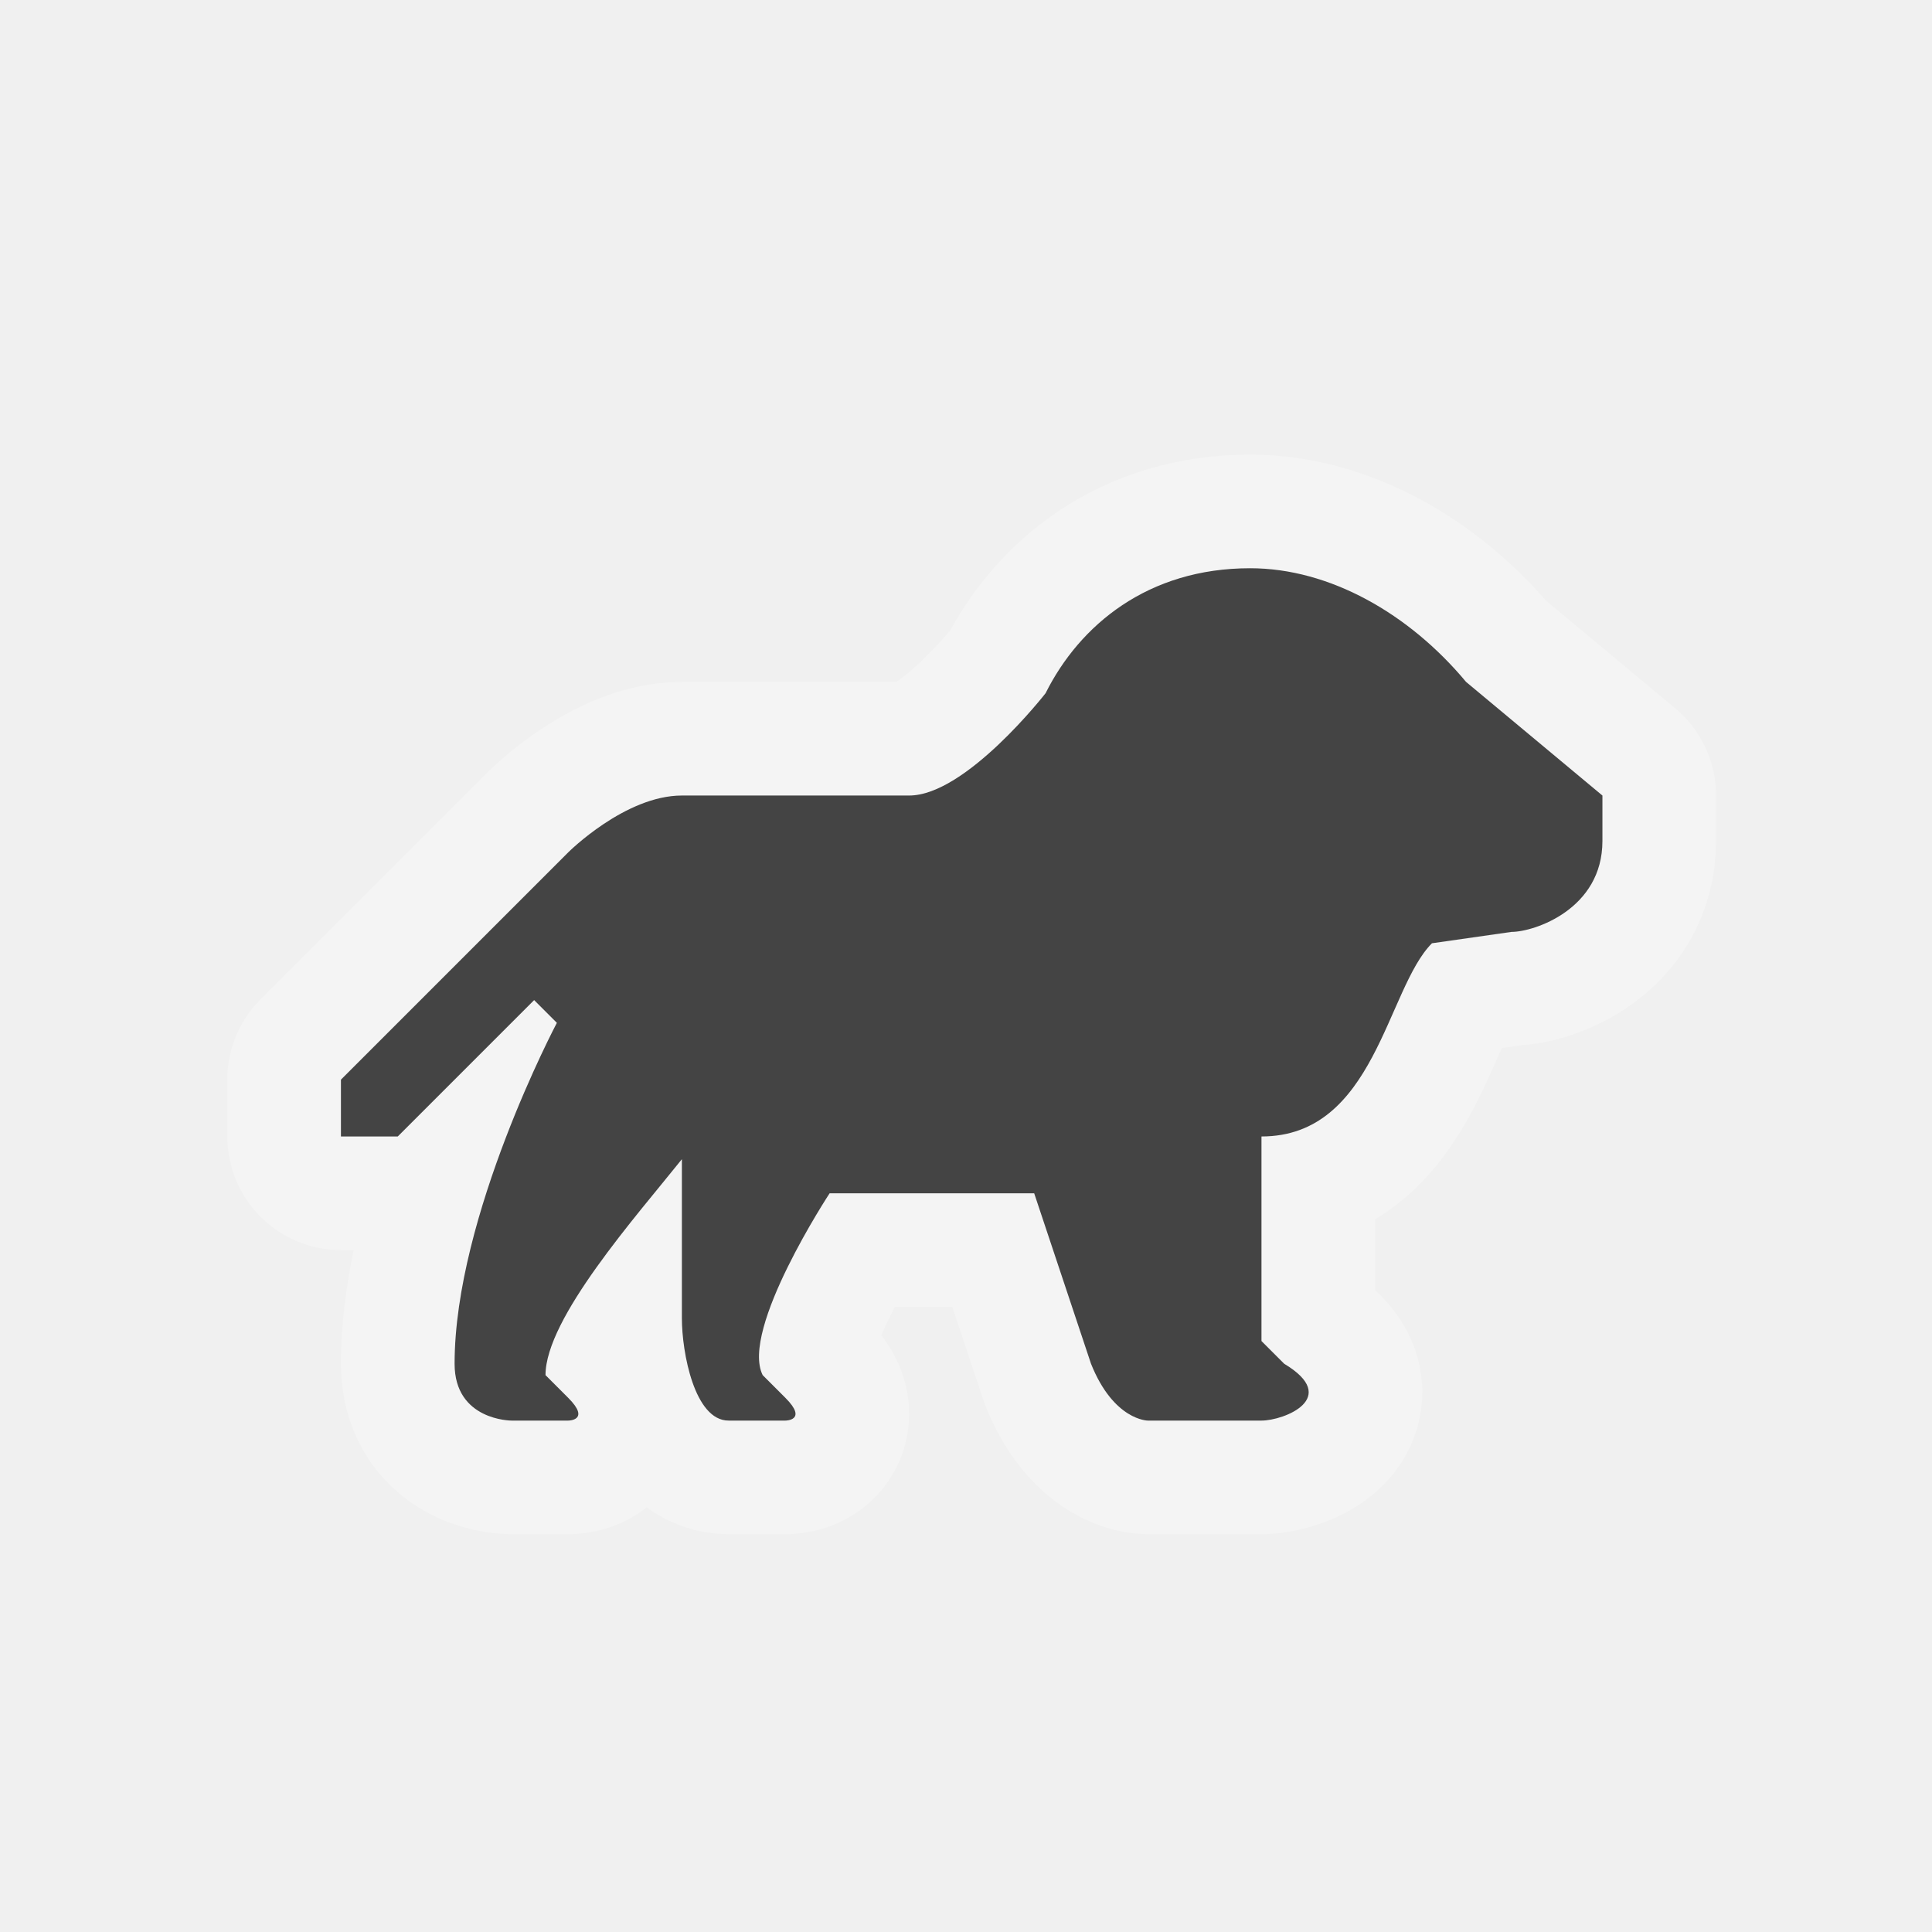
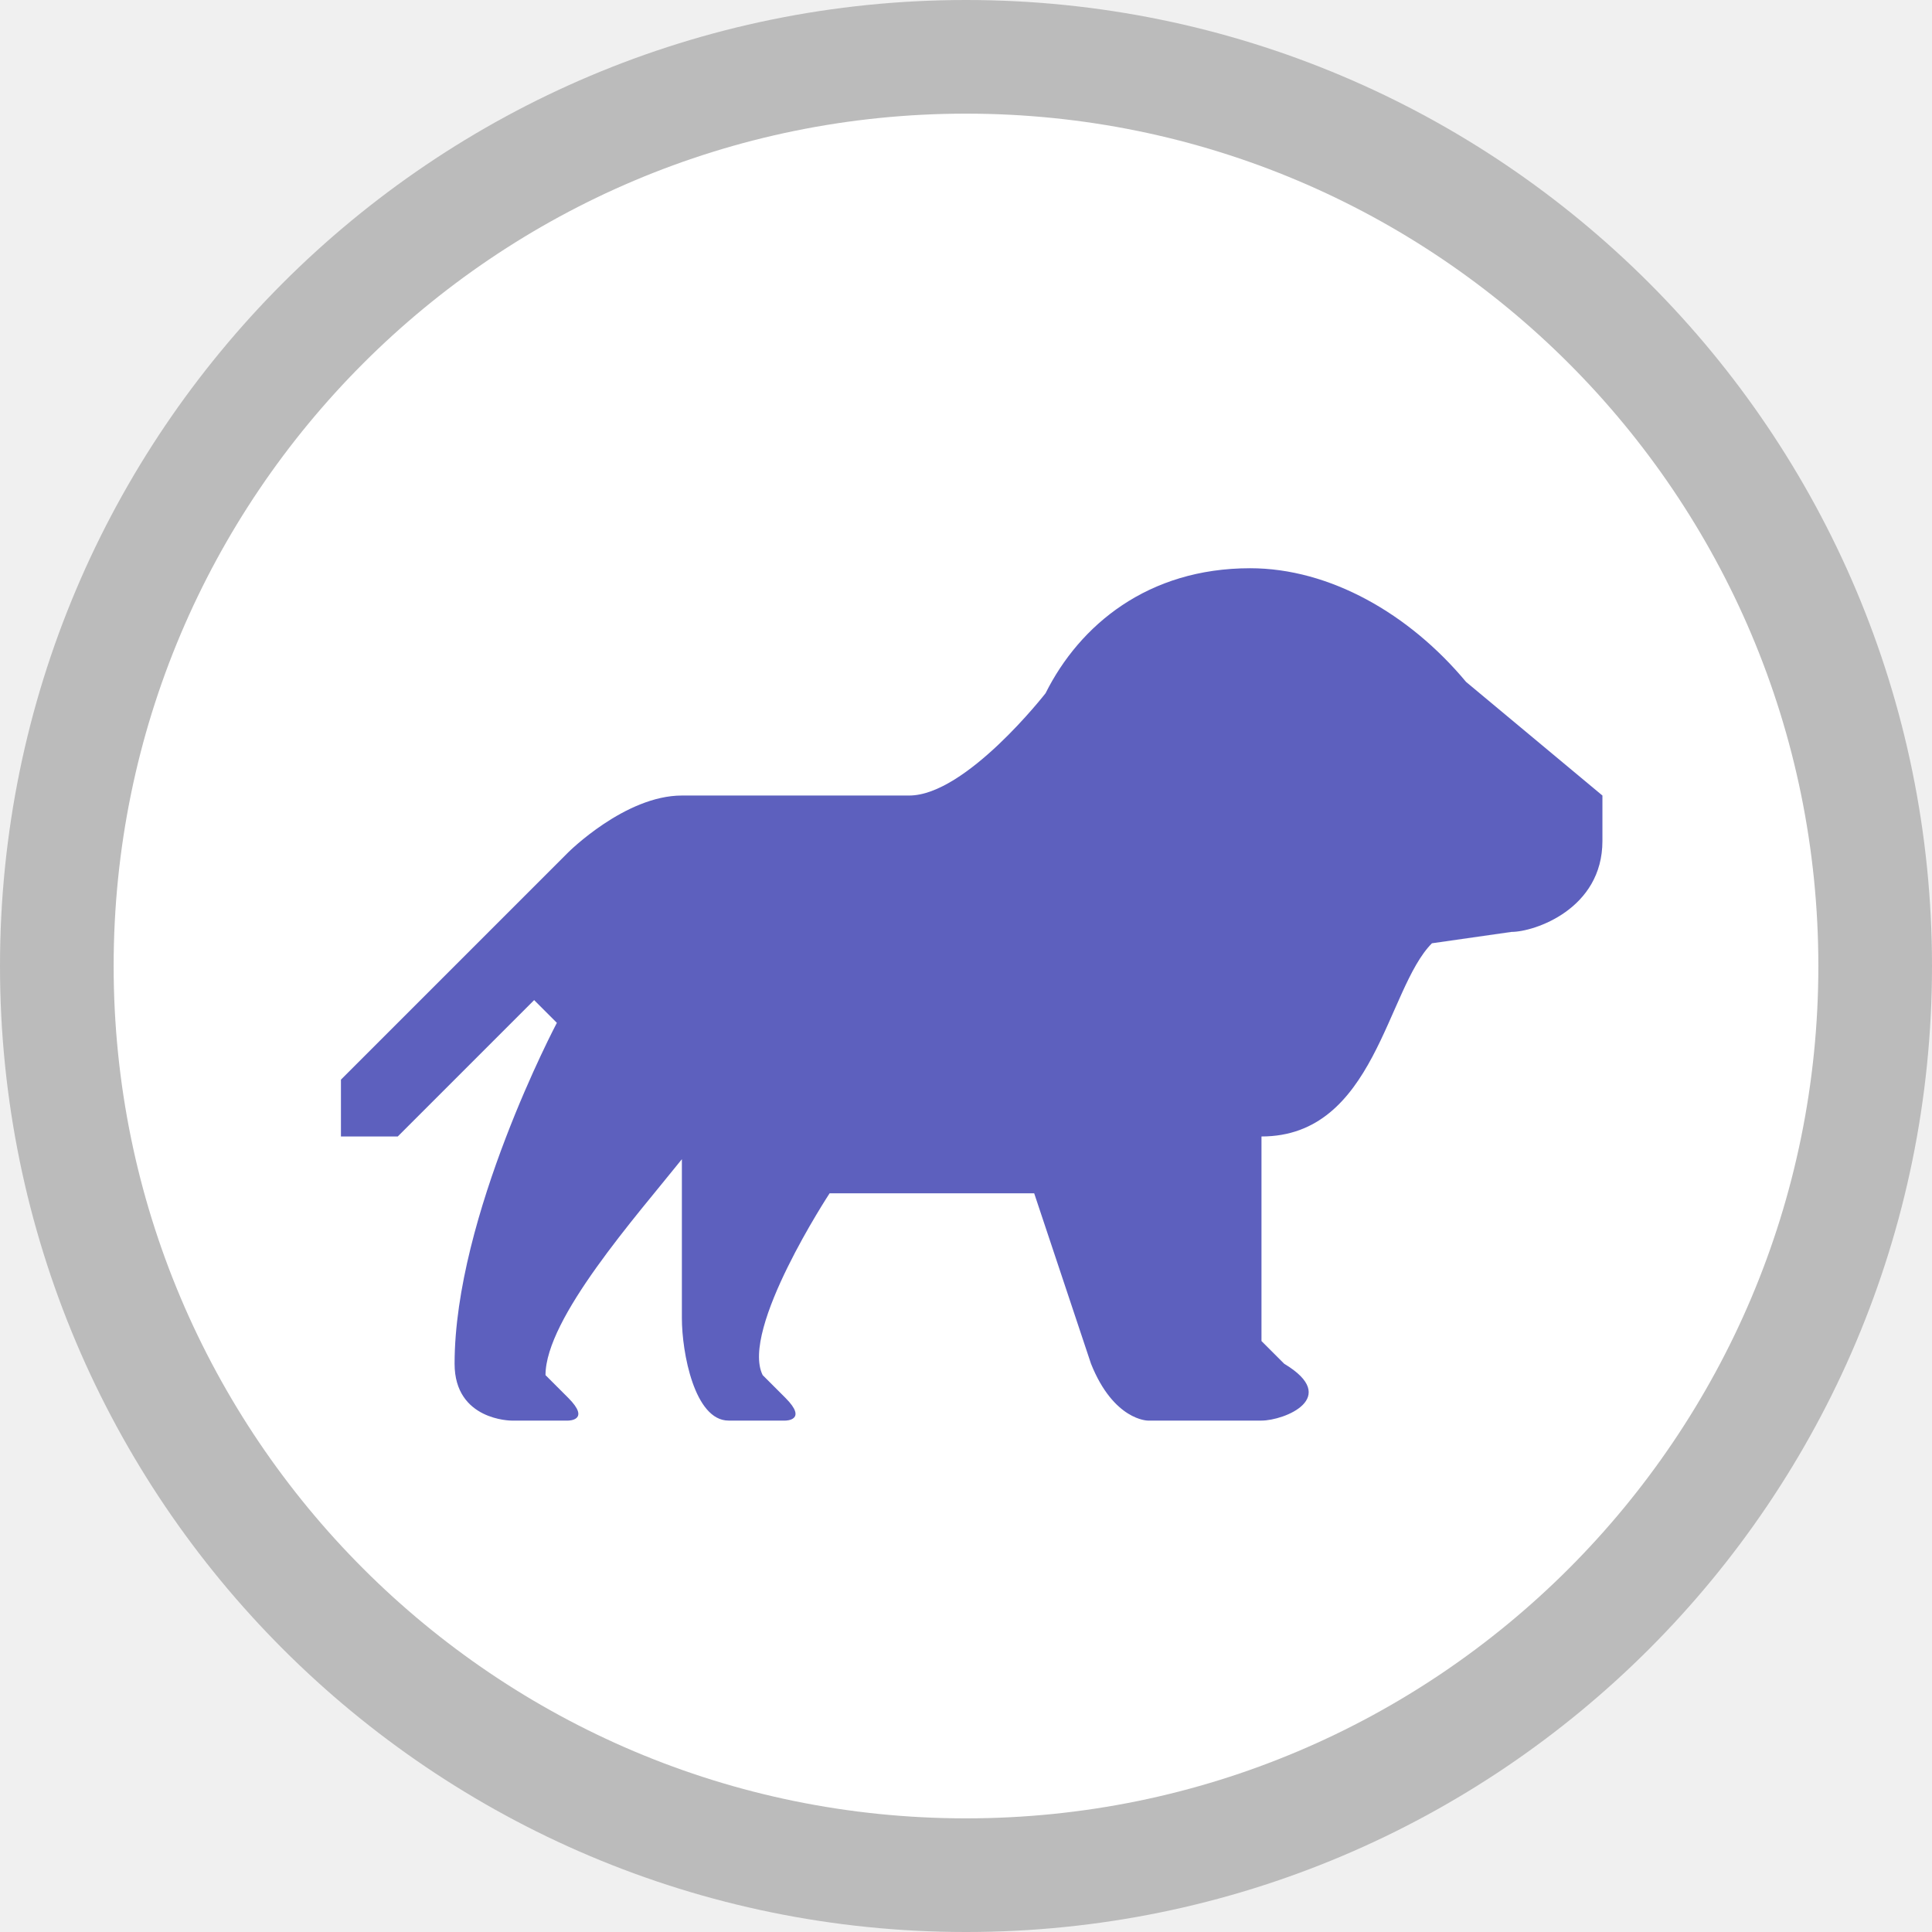
<svg xmlns="http://www.w3.org/2000/svg" viewBox="0 0 17 17" height="17" width="17">
  <rect fill="none" x="0" y="0" width="17" height="17" />
-   <path fill="rgba(255,255,255,0.25)" transform="translate(3 3)" d="M8,2C7.1,2,6.5,2.5,6.2,3.1C6.2,3.1,5.5,4,5,4H3C2.5,4,2,4.5,2,4.5l-2,2V7h0.5l1.2-1.2L1.9,6  C1.9,6,1,7.7,1,9c0,0.5,0.5,0.5,0.5,0.5H2c0,0,0.2,0,0-0.2L1.8,9.1c0-0.5,0.8-1.4,1.2-1.9c0,0,0,0.8,0,1.4  c0,0.3,0.111,0.9,0.411,0.9h0.5c0,0,0.2,0,0-0.2l-0.2-0.2C3.511,8.7,4.3,7.5,4.3,7.5h1.8L6.6,9c0.2,0.5,0.5,0.5,0.5,0.5h1  c0.2,0,0.7-0.2,0.2-0.5L8.1,8.8V7l0,0c1,0,1.1-1.3,1.5-1.7l0.7-0.1c0.2,0,0.8-0.2,0.8-0.8V4L9.9,3l0,0C9.4,2.4,8.7,2,8,2z" style="stroke-linejoin:round;stroke-miterlimit:4px;" stroke="rgba(255,255,255,0.25)" stroke-width="2" />
-   <path fill="#444444" transform="translate(3 3)" d="M8,2C7.1,2,6.5,2.5,6.2,3.1C6.2,3.1,5.5,4,5,4H3C2.5,4,2,4.5,2,4.5l-2,2V7h0.5l1.2-1.2L1.9,6  C1.9,6,1,7.7,1,9c0,0.5,0.5,0.5,0.5,0.5H2c0,0,0.2,0,0-0.2L1.8,9.1c0-0.5,0.8-1.4,1.2-1.9c0,0,0,0.8,0,1.4  c0,0.3,0.111,0.9,0.411,0.9h0.5c0,0,0.2,0,0-0.2l-0.2-0.2C3.511,8.7,4.3,7.5,4.3,7.5h1.8L6.6,9c0.2,0.5,0.5,0.5,0.5,0.5h1  c0.2,0,0.7-0.2,0.2-0.5L8.1,8.8V7l0,0c1,0,1.1-1.3,1.5-1.7l0.7-0.1c0.2,0,0.8-0.2,0.8-0.8V4L9.9,3l0,0C9.4,2.4,8.7,2,8,2z" />
+   <rect x="1" y="1" rx="7.5" ry="7.5" width="15" height="15" stroke="#bbb" style="stroke-linejoin:round;stroke-miterlimit:4;" fill="#bbb" stroke-width="2" />
+   <rect x="1" y="1" width="15" height="15" rx="7.5" ry="7.5" fill="#fff" />
+   <path fill="#5d60be" transform="translate(3 3)" d="M8,2C7.1,2,6.5,2.5,6.2,3.1C6.2,3.1,5.5,4,5,4H3C2.5,4,2,4.5,2,4.5l-2,2V7h0.5l1.2-1.2L1.9,6  C1.9,6,1,7.7,1,9c0,0.5,0.5,0.5,0.5,0.5H2c0,0,0.2,0,0-0.2L1.8,9.1c0-0.5,0.8-1.4,1.2-1.9c0,0,0,0.8,0,1.4  c0,0.3,0.111,0.9,0.411,0.9h0.5c0,0,0.2,0,0-0.2l-0.2-0.2C3.511,8.7,4.3,7.5,4.3,7.5h1.8L6.6,9c0.2,0.5,0.5,0.5,0.5,0.5h1  c0.2,0,0.7-0.2,0.2-0.5L8.1,8.8V7l0,0c1,0,1.1-1.3,1.5-1.7l0.7-0.1c0.2,0,0.8-0.2,0.8-0.8V4L9.9,3l0,0C9.4,2.4,8.7,2,8,2z" />
</svg>
